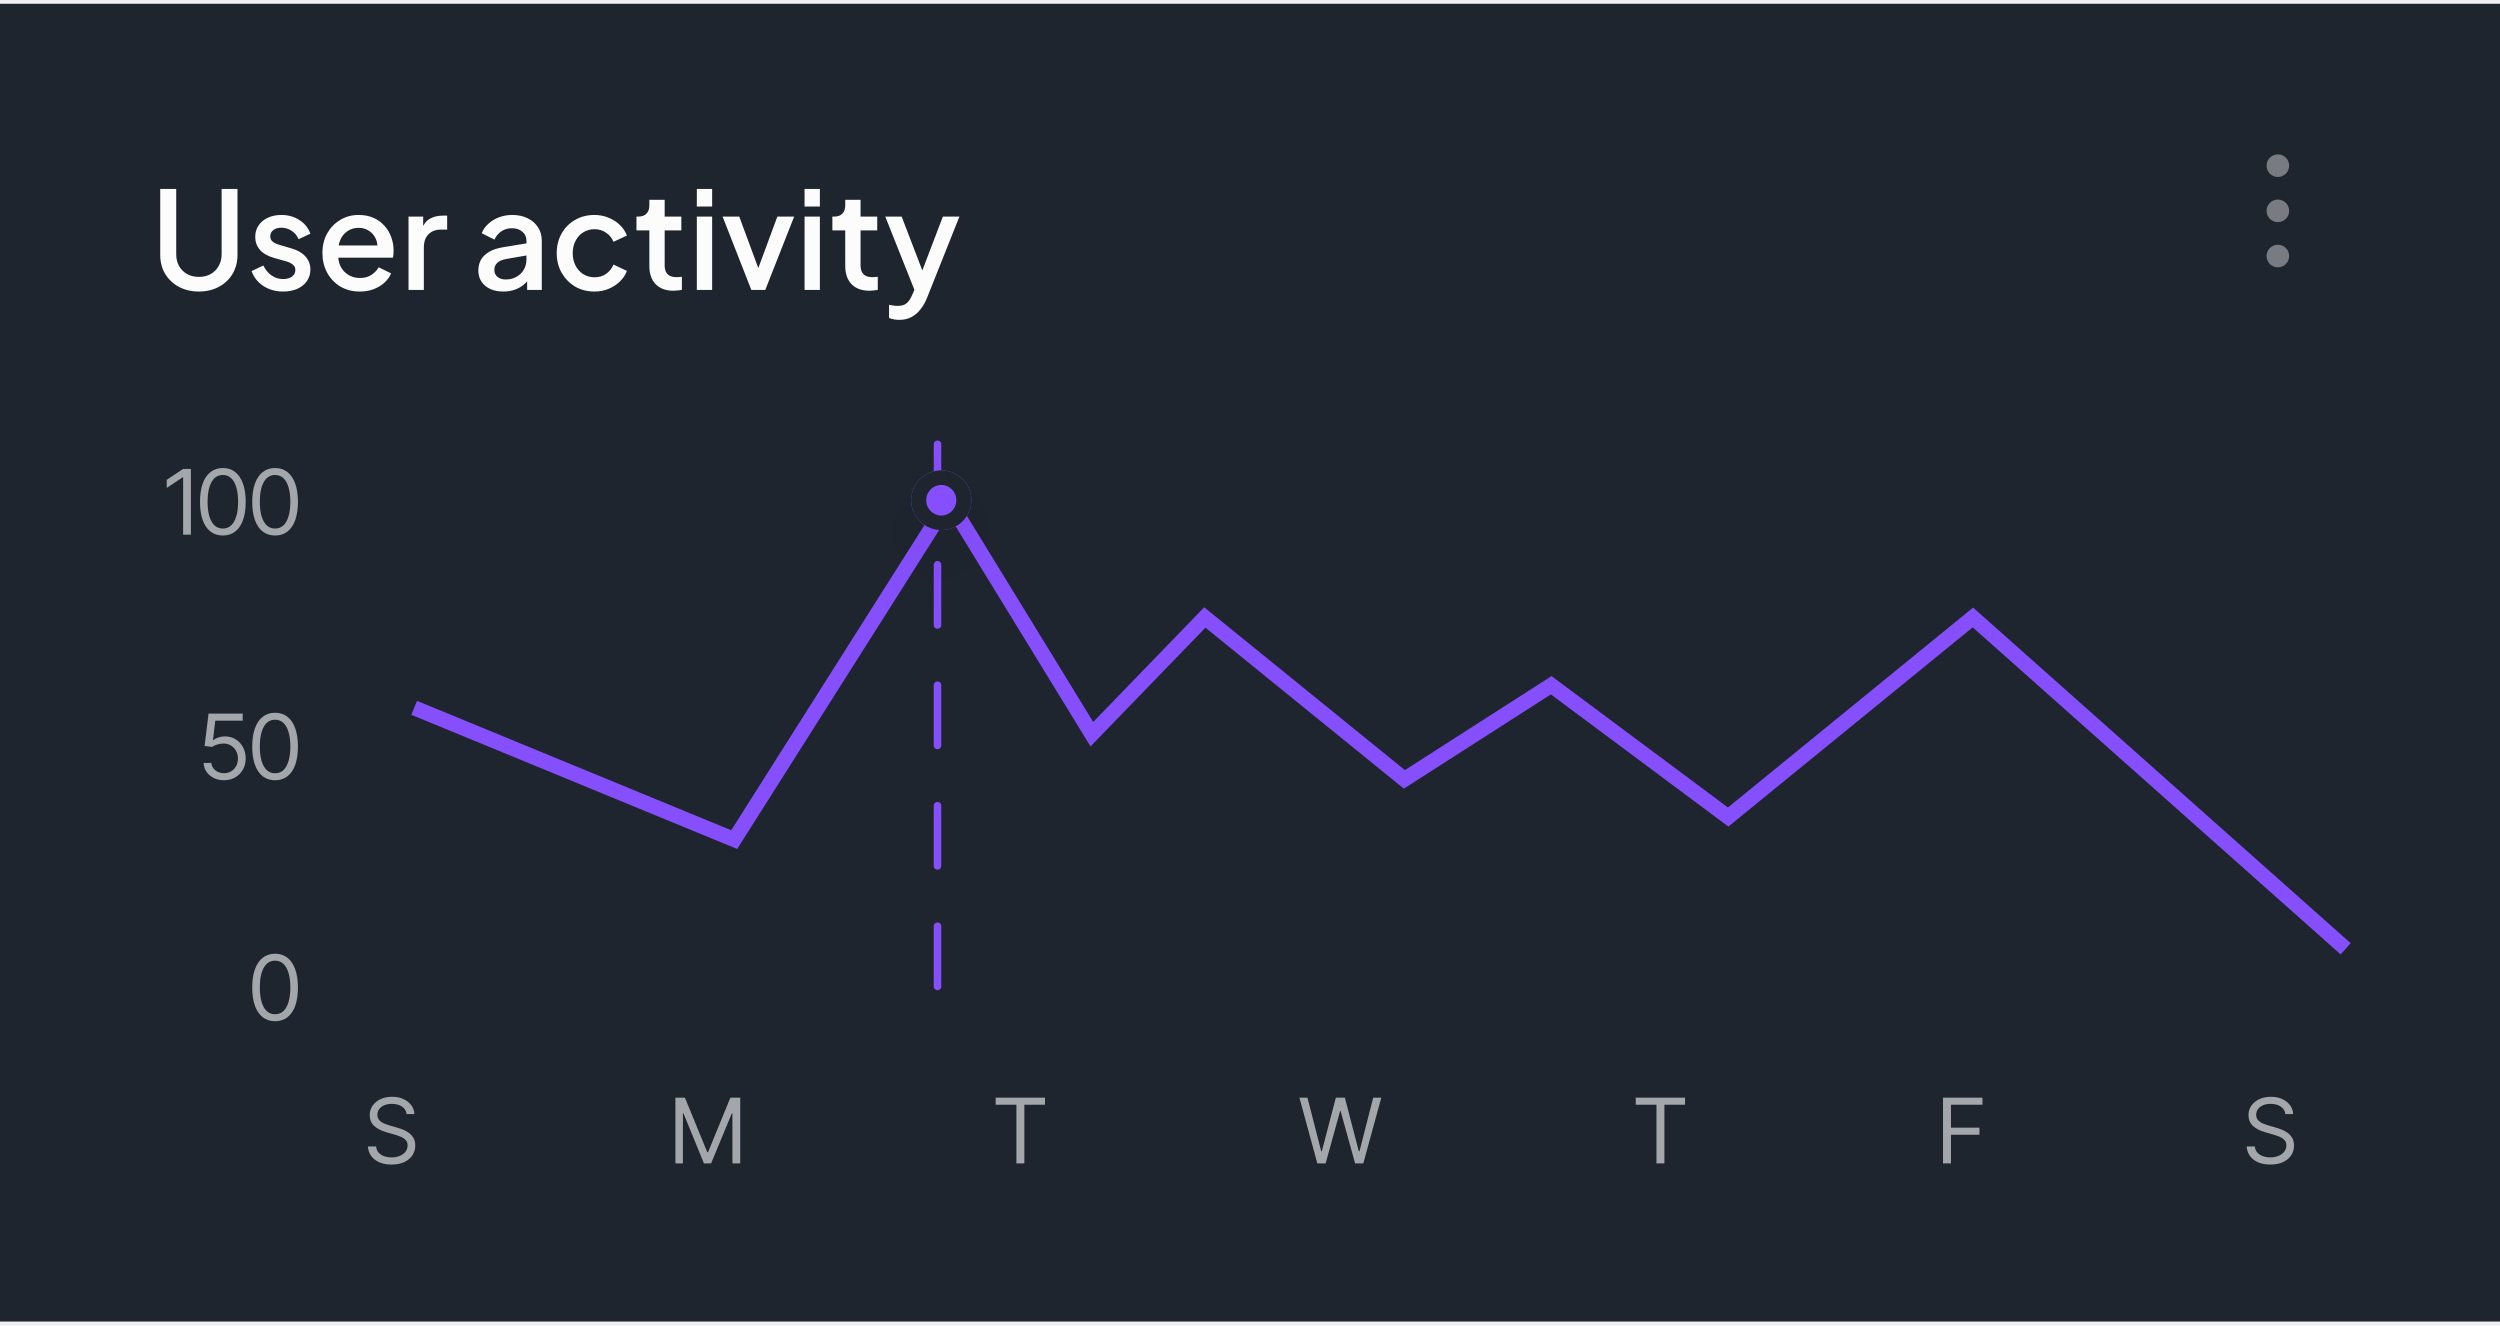
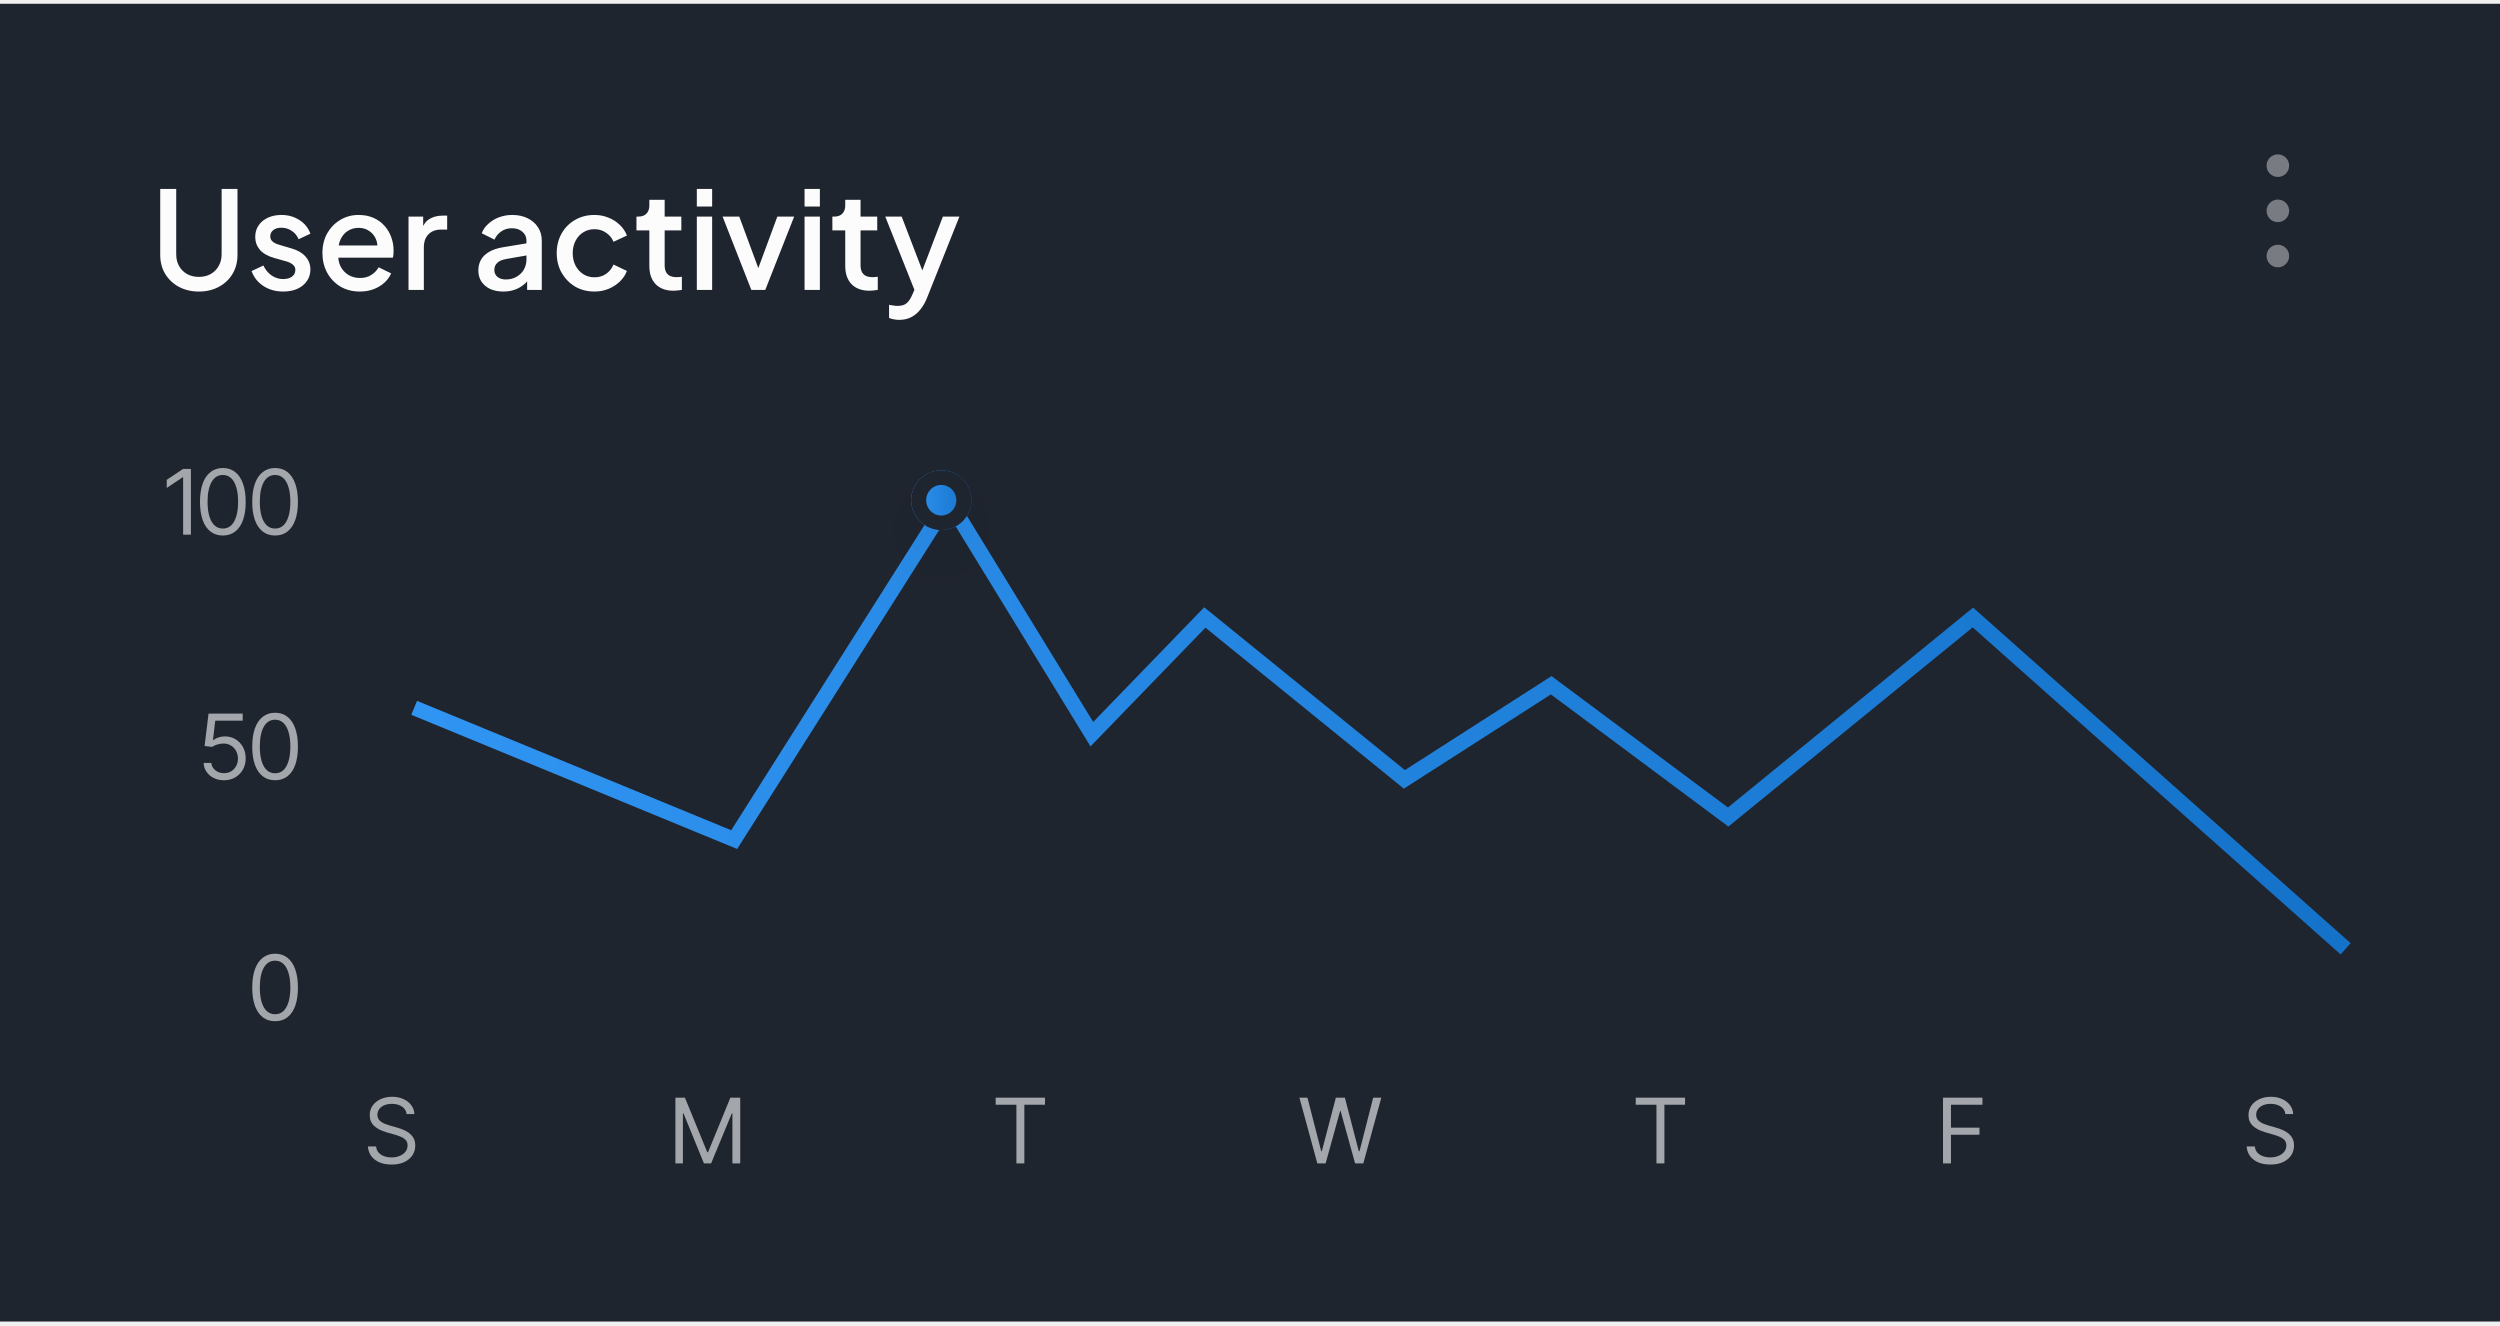
<svg xmlns="http://www.w3.org/2000/svg" width="332" height="176" viewBox="0 0 332 176" fill="none">
+   <defs>
+     <linearGradient id="ecadocChartStrokeDark" x1="0%" y1="0%" x2="100%" y2="0%">
+       <stop offset="0%" stop-color="#3094F2" />
+       <stop offset="100%" stop-color="#1472C9" />
+     </linearGradient>
+   </defs>
  <rect y="0.5" width="332" height="175" fill="#1F252F" />
  <path d="M26.408 38.716C25.412 38.716 24.524 38.506 23.744 38.086C22.976 37.666 22.37 37.09 21.926 36.358C21.494 35.626 21.278 34.792 21.278 33.856V25.09H23.402V33.766C23.402 34.354 23.528 34.876 23.78 35.332C24.044 35.788 24.398 36.142 24.842 36.394C25.298 36.646 25.82 36.772 26.408 36.772C27.008 36.772 27.53 36.646 27.974 36.394C28.43 36.142 28.784 35.788 29.036 35.332C29.3 34.876 29.432 34.354 29.432 33.766V25.09H31.538V33.856C31.538 34.792 31.322 35.626 30.89 36.358C30.458 37.09 29.852 37.666 29.072 38.086C28.304 38.506 27.416 38.716 26.408 38.716ZM37.602 38.716C36.606 38.716 35.73 38.47 34.974 37.978C34.23 37.486 33.709 36.826 33.408 35.998L34.974 35.26C35.239 35.812 35.599 36.25 36.054 36.574C36.523 36.898 37.038 37.06 37.602 37.06C38.083 37.06 38.472 36.952 38.773 36.736C39.072 36.52 39.222 36.226 39.222 35.854C39.222 35.614 39.157 35.422 39.025 35.278C38.892 35.122 38.724 34.996 38.52 34.9C38.328 34.804 38.13 34.732 37.926 34.684L36.397 34.252C35.556 34.012 34.926 33.652 34.507 33.172C34.099 32.68 33.895 32.11 33.895 31.462C33.895 30.874 34.044 30.364 34.344 29.932C34.645 29.488 35.059 29.146 35.587 28.906C36.114 28.666 36.709 28.546 37.368 28.546C38.257 28.546 39.048 28.768 39.745 29.212C40.441 29.644 40.932 30.25 41.221 31.03L39.654 31.768C39.462 31.3 39.157 30.928 38.736 30.652C38.328 30.376 37.867 30.238 37.35 30.238C36.907 30.238 36.553 30.346 36.288 30.562C36.025 30.766 35.892 31.036 35.892 31.372C35.892 31.6 35.953 31.792 36.072 31.948C36.193 32.092 36.349 32.212 36.541 32.308C36.733 32.392 36.931 32.464 37.135 32.524L38.718 32.992C39.523 33.22 40.141 33.58 40.572 34.072C41.005 34.552 41.221 35.128 41.221 35.8C41.221 36.376 41.065 36.886 40.752 37.33C40.453 37.762 40.032 38.104 39.492 38.356C38.953 38.596 38.322 38.716 37.602 38.716ZM47.785 38.716C46.813 38.716 45.949 38.494 45.193 38.05C44.449 37.594 43.867 36.982 43.447 36.214C43.027 35.434 42.817 34.564 42.817 33.604C42.817 32.62 43.027 31.75 43.447 30.994C43.879 30.238 44.455 29.644 45.175 29.212C45.895 28.768 46.711 28.546 47.623 28.546C48.355 28.546 49.009 28.672 49.585 28.924C50.161 29.176 50.647 29.524 51.043 29.968C51.439 30.4 51.739 30.898 51.943 31.462C52.159 32.026 52.267 32.626 52.267 33.262C52.267 33.418 52.261 33.58 52.249 33.748C52.237 33.916 52.213 34.072 52.177 34.216H44.419V32.596H51.025L50.053 33.334C50.173 32.746 50.131 32.224 49.927 31.768C49.735 31.3 49.435 30.934 49.027 30.67C48.631 30.394 48.163 30.256 47.623 30.256C47.083 30.256 46.603 30.394 46.183 30.67C45.763 30.934 45.439 31.318 45.211 31.822C44.983 32.314 44.893 32.914 44.941 33.622C44.881 34.282 44.971 34.858 45.211 35.35C45.463 35.842 45.811 36.226 46.255 36.502C46.711 36.778 47.227 36.916 47.803 36.916C48.391 36.916 48.889 36.784 49.297 36.52C49.717 36.256 50.047 35.914 50.287 35.494L51.943 36.304C51.751 36.76 51.451 37.174 51.043 37.546C50.647 37.906 50.167 38.194 49.603 38.41C49.051 38.614 48.445 38.716 47.785 38.716ZM54.252 38.5V28.762H56.197V30.724L56.017 30.436C56.233 29.8 56.581 29.344 57.06 29.068C57.541 28.78 58.117 28.636 58.788 28.636H59.383V30.49H58.536C57.864 30.49 57.319 30.7 56.898 31.12C56.49 31.528 56.286 32.116 56.286 32.884V38.5H54.252ZM66.836 38.716C66.176 38.716 65.594 38.602 65.09 38.374C64.598 38.134 64.214 37.81 63.938 37.402C63.662 36.982 63.524 36.49 63.524 35.926C63.524 35.398 63.638 34.924 63.866 34.504C64.106 34.084 64.472 33.73 64.964 33.442C65.456 33.154 66.074 32.95 66.818 32.83L70.202 32.272V33.874L67.214 34.396C66.674 34.492 66.278 34.666 66.026 34.918C65.774 35.158 65.648 35.47 65.648 35.854C65.648 36.226 65.786 36.532 66.062 36.772C66.35 37 66.716 37.114 67.16 37.114C67.712 37.114 68.192 36.994 68.6 36.754C69.02 36.514 69.344 36.196 69.572 35.8C69.8 35.392 69.914 34.942 69.914 34.45V31.948C69.914 31.468 69.734 31.078 69.374 30.778C69.026 30.466 68.558 30.31 67.97 30.31C67.43 30.31 66.956 30.454 66.548 30.742C66.152 31.018 65.858 31.378 65.666 31.822L63.974 30.976C64.154 30.496 64.448 30.076 64.856 29.716C65.264 29.344 65.738 29.056 66.278 28.852C66.83 28.648 67.412 28.546 68.024 28.546C68.792 28.546 69.47 28.69 70.058 28.978C70.658 29.266 71.12 29.668 71.444 30.184C71.78 30.688 71.948 31.276 71.948 31.948V38.5H70.004V36.736L70.418 36.79C70.19 37.186 69.896 37.528 69.536 37.816C69.188 38.104 68.786 38.326 68.33 38.482C67.886 38.638 67.388 38.716 66.836 38.716ZM78.953 38.716C77.981 38.716 77.117 38.494 76.361 38.05C75.617 37.594 75.023 36.982 74.579 36.214C74.147 35.446 73.931 34.576 73.931 33.604C73.931 32.644 74.147 31.78 74.579 31.012C75.011 30.244 75.605 29.644 76.361 29.212C77.117 28.768 77.981 28.546 78.953 28.546C79.613 28.546 80.231 28.666 80.807 28.906C81.383 29.134 81.881 29.452 82.301 29.86C82.733 30.268 83.051 30.742 83.255 31.282L81.473 32.11C81.269 31.606 80.939 31.204 80.483 30.904C80.039 30.592 79.529 30.436 78.953 30.436C78.401 30.436 77.903 30.574 77.459 30.85C77.027 31.114 76.685 31.492 76.433 31.984C76.181 32.464 76.055 33.01 76.055 33.622C76.055 34.234 76.181 34.786 76.433 35.278C76.685 35.758 77.027 36.136 77.459 36.412C77.903 36.688 78.401 36.826 78.953 36.826C79.541 36.826 80.051 36.676 80.483 36.376C80.927 36.064 81.257 35.65 81.473 35.134L83.255 35.98C83.063 36.496 82.751 36.964 82.319 37.384C81.899 37.792 81.401 38.116 80.825 38.356C80.249 38.596 79.625 38.716 78.953 38.716ZM89.455 38.608C88.435 38.608 87.643 38.32 87.079 37.744C86.515 37.168 86.233 36.358 86.233 35.314V30.598H84.523V28.762H84.793C85.249 28.762 85.603 28.63 85.855 28.366C86.107 28.102 86.233 27.742 86.233 27.286V26.53H88.267V28.762H90.481V30.598H88.267V35.224C88.267 35.56 88.321 35.848 88.429 36.088C88.537 36.316 88.711 36.496 88.951 36.628C89.191 36.748 89.503 36.808 89.887 36.808C89.983 36.808 90.091 36.802 90.211 36.79C90.331 36.778 90.445 36.766 90.553 36.754V38.5C90.385 38.524 90.199 38.548 89.995 38.572C89.791 38.596 89.611 38.608 89.455 38.608ZM92.538 38.5V28.762H94.572V38.5H92.538ZM92.538 27.43V25.09H94.572V27.43H92.538ZM99.776 38.5L95.96 28.762H98.174L101.108 36.7H100.298L103.232 28.762H105.464L101.63 38.5H99.776ZM106.846 38.5V28.762H108.88V38.5H106.846ZM106.846 27.43V25.09H108.88V27.43H106.846ZM115.47 38.608C114.45 38.608 113.658 38.32 113.094 37.744C112.53 37.168 112.248 36.358 112.248 35.314V30.598H110.538V28.762H110.808C111.264 28.762 111.618 28.63 111.87 28.366C112.122 28.102 112.248 27.742 112.248 27.286V26.53H114.282V28.762H116.496V30.598H114.282V35.224C114.282 35.56 114.336 35.848 114.444 36.088C114.552 36.316 114.726 36.496 114.966 36.628C115.206 36.748 115.518 36.808 115.902 36.808C115.998 36.808 116.106 36.802 116.226 36.79C116.346 36.778 116.46 36.766 116.568 36.754V38.5C116.4 38.524 116.214 38.548 116.01 38.572C115.806 38.596 115.626 38.608 115.47 38.608ZM119.417 42.478C119.177 42.478 118.937 42.454 118.697 42.406C118.469 42.37 118.259 42.31 118.067 42.226V40.48C118.211 40.516 118.385 40.546 118.589 40.57C118.793 40.606 118.991 40.624 119.183 40.624C119.747 40.624 120.161 40.498 120.425 40.246C120.701 40.006 120.947 39.628 121.163 39.112L121.811 37.636L121.775 39.346L117.563 28.762H119.741L122.855 36.88H122.117L125.213 28.762H127.409L123.107 39.562C122.879 40.138 122.591 40.642 122.243 41.074C121.907 41.518 121.505 41.86 121.037 42.1C120.581 42.352 120.041 42.478 119.417 42.478Z" fill="#FCFCFC" />
  <path d="M302.5 23.5C301.672 23.5 301 22.828 301 22C301 21.172 301.672 20.5 302.5 20.5C303.328 20.5 304 21.172 304 22C304 22.828 303.328 23.5 302.5 23.5Z" fill="#FCFCFC" fill-opacity="0.4" />
  <path d="M302.5 29.5C301.672 29.5 301 28.828 301 28C301 27.172 301.672 26.5 302.5 26.5C303.328 26.5 304 27.172 304 28C304 28.828 303.328 29.5 302.5 29.5Z" fill="#FCFCFC" fill-opacity="0.4" />
  <path d="M302.5 35.5C301.672 35.5 301 34.828 301 34C301 33.172 301.672 32.5 302.5 32.5C303.328 32.5 304 33.172 304 34C304 34.828 303.328 35.5 302.5 35.5Z" fill="#FCFCFC" fill-opacity="0.4" />
  <path d="M36.531 135.617C35.891 135.617 35.344 135.441 34.891 135.09C34.438 134.738 34.092 134.23 33.853 133.566C33.615 132.898 33.496 132.09 33.496 131.141C33.496 130.195 33.615 129.389 33.853 128.721C34.096 128.049 34.443 127.537 34.897 127.186C35.35 126.83 35.895 126.652 36.531 126.652C37.168 126.652 37.713 126.83 38.166 127.186C38.619 127.537 38.965 128.049 39.203 128.721C39.445 129.389 39.566 130.195 39.566 131.141C39.566 132.09 39.447 132.898 39.209 133.566C38.971 134.23 38.625 134.738 38.172 135.09C37.723 135.441 37.176 135.617 36.531 135.617ZM36.531 134.691C36.965 134.691 37.332 134.553 37.633 134.275C37.934 133.994 38.162 133.588 38.318 133.057C38.478 132.525 38.559 131.887 38.559 131.141C38.559 130.391 38.478 129.75 38.318 129.219C38.162 128.688 37.934 128.281 37.633 128C37.332 127.719 36.965 127.578 36.531 127.578C35.883 127.578 35.383 127.891 35.031 128.516C34.68 129.141 34.504 130.016 34.504 131.141C34.504 131.887 34.582 132.525 34.738 133.057C34.898 133.588 35.129 133.994 35.43 134.275C35.734 134.553 36.102 134.691 36.531 134.691Z" fill="#FCFCFC" fill-opacity="0.6" />
  <path d="M51.994 154.652C51.369 154.652 50.828 154.553 50.371 154.354C49.914 154.15 49.555 153.869 49.293 153.51C49.035 153.146 48.889 152.727 48.853 152.25H49.943C49.975 152.578 50.086 152.85 50.277 153.064C50.473 153.279 50.721 153.439 51.022 153.545C51.322 153.65 51.647 153.703 51.994 153.703C52.397 153.703 52.758 153.637 53.078 153.504C53.402 153.371 53.658 153.186 53.846 152.947C54.033 152.709 54.127 152.43 54.127 152.109C54.127 151.82 54.045 151.586 53.881 151.406C53.717 151.227 53.502 151.08 53.236 150.967C52.975 150.854 52.69 150.754 52.381 150.668L51.315 150.363C50.631 150.168 50.09 149.889 49.691 149.525C49.297 149.158 49.1 148.68 49.1 148.09C49.1 147.602 49.23 147.176 49.492 146.812C49.758 146.445 50.115 146.16 50.565 145.957C51.018 145.754 51.522 145.652 52.076 145.652C52.639 145.652 53.139 145.754 53.576 145.957C54.014 146.156 54.361 146.43 54.619 146.777C54.877 147.121 55.014 147.512 55.029 147.949H53.998C53.947 147.52 53.74 147.186 53.377 146.947C53.018 146.709 52.572 146.59 52.041 146.59C51.658 146.59 51.322 146.652 51.033 146.777C50.744 146.902 50.52 147.074 50.359 147.293C50.199 147.512 50.119 147.762 50.119 148.043C50.119 148.352 50.215 148.602 50.406 148.793C50.598 148.98 50.824 149.127 51.086 149.232C51.352 149.338 51.592 149.422 51.807 149.484L52.685 149.73C52.912 149.793 53.164 149.877 53.441 149.982C53.723 150.088 53.992 150.23 54.25 150.41C54.512 150.59 54.727 150.82 54.895 151.102C55.062 151.379 55.147 151.723 55.147 152.133C55.147 152.602 55.023 153.027 54.777 153.41C54.531 153.789 54.174 154.092 53.705 154.318C53.236 154.541 52.666 154.652 51.994 154.652Z" fill="#FCFCFC" fill-opacity="0.6" />
  <path d="M89.693 145.77H90.959L93.924 153.012H94.029L96.994 145.77H98.301V154.5H97.264V147.867H97.182L94.434 154.5H93.484L90.772 147.867H90.689V154.5H89.693V145.77Z" fill="#FCFCFC" fill-opacity="0.6" />
  <path d="M132.225 146.707V145.77H138.775V146.707H136.033V154.5H134.979V146.707H132.225Z" fill="#FCFCFC" fill-opacity="0.6" />
  <path d="M174.941 154.5L172.562 145.77H173.629L175.457 152.883H175.539L177.402 145.77H178.598L180.449 152.883H180.543L182.359 145.77H183.438L181.047 154.5H179.957L178.035 147.551H177.965L176.043 154.5H174.941Z" fill="#FCFCFC" fill-opacity="0.6" />
  <path d="M217.225 146.707V145.77H223.775V146.707H221.033V154.5H219.979V146.707H217.225Z" fill="#FCFCFC" fill-opacity="0.6" />
  <path d="M258.033 154.5V145.77H263.271V146.707H259.088V149.754H262.873V150.691H259.088V154.5H258.033Z" fill="#FCFCFC" fill-opacity="0.6" />
  <path d="M301.494 154.652C300.869 154.652 300.328 154.553 299.871 154.354C299.414 154.15 299.055 153.869 298.793 153.51C298.535 153.146 298.389 152.727 298.354 152.25H299.443C299.475 152.578 299.586 152.85 299.777 153.064C299.973 153.279 300.221 153.439 300.521 153.545C300.822 153.65 301.146 153.703 301.494 153.703C301.896 153.703 302.258 153.637 302.578 153.504C302.902 153.371 303.158 153.186 303.346 152.947C303.533 152.709 303.627 152.43 303.627 152.109C303.627 151.82 303.545 151.586 303.381 151.406C303.217 151.227 303.002 151.08 302.736 150.967C302.475 150.854 302.189 150.754 301.881 150.668L300.814 150.363C300.131 150.168 299.59 149.889 299.191 149.525C298.797 149.158 298.6 148.68 298.6 148.09C298.6 147.602 298.73 147.176 298.992 146.812C299.258 146.445 299.615 146.16 300.064 145.957C300.518 145.754 301.021 145.652 301.576 145.652C302.139 145.652 302.639 145.754 303.076 145.957C303.514 146.156 303.861 146.43 304.119 146.777C304.377 147.121 304.514 147.512 304.529 147.949H303.498C303.447 147.52 303.24 147.186 302.877 146.947C302.518 146.709 302.072 146.59 301.541 146.59C301.158 146.59 300.822 146.652 300.533 146.777C300.244 146.902 300.02 147.074 299.859 147.293C299.699 147.512 299.619 147.762 299.619 148.043C299.619 148.352 299.715 148.602 299.906 148.793C300.098 148.98 300.324 149.127 300.586 149.232C300.852 149.338 301.092 149.422 301.307 149.484L302.186 149.73C302.412 149.793 302.664 149.877 302.941 149.982C303.223 150.088 303.492 150.23 303.75 150.41C304.012 150.59 304.227 150.82 304.395 151.102C304.562 151.379 304.646 151.723 304.646 152.133C304.646 152.602 304.523 153.027 304.277 153.41C304.031 153.789 303.674 154.092 303.205 154.318C302.736 154.541 302.166 154.652 301.494 154.652Z" fill="#FCFCFC" fill-opacity="0.6" />
  <path d="M29.746 103.617C29.246 103.617 28.795 103.52 28.393 103.324C27.994 103.125 27.674 102.852 27.432 102.504C27.189 102.156 27.059 101.762 27.039 101.32H28.059C28.098 101.711 28.275 102.035 28.592 102.293C28.912 102.551 29.297 102.68 29.746 102.68C30.105 102.68 30.424 102.596 30.701 102.428C30.979 102.26 31.197 102.029 31.357 101.736C31.518 101.443 31.598 101.109 31.598 100.734C31.598 100.355 31.514 100.016 31.346 99.715C31.182 99.414 30.955 99.178 30.666 99.006C30.377 98.83 30.047 98.742 29.676 98.742C29.406 98.742 29.131 98.785 28.85 98.871C28.572 98.953 28.344 99.059 28.164 99.188L27.168 99.07L27.695 94.769H32.23V95.707H28.586L28.281 98.285H28.328C28.508 98.141 28.732 98.023 29.002 97.934C29.271 97.84 29.555 97.793 29.852 97.793C30.387 97.793 30.863 97.92 31.281 98.174C31.699 98.428 32.027 98.775 32.266 99.217C32.508 99.654 32.629 100.156 32.629 100.723C32.629 101.277 32.504 101.773 32.254 102.211C32.004 102.648 31.662 102.992 31.229 103.242C30.795 103.492 30.301 103.617 29.746 103.617ZM36.531 103.617C35.891 103.617 35.344 103.441 34.891 103.09C34.438 102.738 34.092 102.23 33.853 101.566C33.615 100.898 33.496 100.09 33.496 99.141C33.496 98.195 33.615 97.389 33.853 96.721C34.096 96.049 34.443 95.537 34.897 95.186C35.35 94.83 35.895 94.652 36.531 94.652C37.168 94.652 37.713 94.83 38.166 95.186C38.619 95.537 38.965 96.049 39.203 96.721C39.445 97.389 39.566 98.195 39.566 99.141C39.566 100.09 39.447 100.898 39.209 101.566C38.971 102.23 38.625 102.738 38.172 103.09C37.723 103.441 37.176 103.617 36.531 103.617ZM36.531 102.691C36.965 102.691 37.332 102.553 37.633 102.275C37.934 101.994 38.162 101.588 38.318 101.057C38.478 100.525 38.559 99.887 38.559 99.141C38.559 98.391 38.478 97.75 38.318 97.219C38.162 96.688 37.934 96.281 37.633 96C37.332 95.719 36.965 95.578 36.531 95.578C35.883 95.578 35.383 95.891 35.031 96.516C34.68 97.141 34.504 98.016 34.504 99.141C34.504 99.887 34.582 100.525 34.738 101.057C34.898 101.588 35.129 101.994 35.43 102.275C35.734 102.553 36.102 102.691 36.531 102.691Z" fill="#FCFCFC" fill-opacity="0.6" />
  <path d="M25.352 62.27V71H24.32V63.383H24.262L22.141 64.801V63.723L24.32 62.27H25.352ZM29.594 71.117C28.953 71.117 28.406 70.941 27.953 70.59C27.5 70.238 27.154 69.731 26.916 69.066C26.678 68.398 26.559 67.59 26.559 66.641C26.559 65.695 26.678 64.889 26.916 64.221C27.158 63.549 27.506 63.037 27.959 62.685C28.412 62.33 28.957 62.152 29.594 62.152C30.23 62.152 30.775 62.33 31.229 62.685C31.682 63.037 32.027 63.549 32.266 64.221C32.508 64.889 32.629 65.695 32.629 66.641C32.629 67.59 32.51 68.398 32.272 69.066C32.033 69.731 31.688 70.238 31.234 70.59C30.785 70.941 30.238 71.117 29.594 71.117ZM29.594 70.191C30.027 70.191 30.395 70.053 30.695 69.775C30.996 69.494 31.225 69.088 31.381 68.557C31.541 68.025 31.621 67.387 31.621 66.641C31.621 65.891 31.541 65.25 31.381 64.719C31.225 64.188 30.996 63.781 30.695 63.5C30.395 63.219 30.027 63.078 29.594 63.078C28.945 63.078 28.445 63.391 28.094 64.016C27.742 64.641 27.566 65.516 27.566 66.641C27.566 67.387 27.645 68.025 27.801 68.557C27.961 69.088 28.191 69.494 28.492 69.775C28.797 70.053 29.164 70.191 29.594 70.191ZM36.531 71.117C35.891 71.117 35.344 70.941 34.891 70.59C34.438 70.238 34.092 69.731 33.853 69.066C33.615 68.398 33.496 67.59 33.496 66.641C33.496 65.695 33.615 64.889 33.853 64.221C34.096 63.549 34.443 63.037 34.897 62.685C35.35 62.33 35.895 62.152 36.531 62.152C37.168 62.152 37.713 62.33 38.166 62.685C38.619 63.037 38.965 63.549 39.203 64.221C39.445 64.889 39.566 65.695 39.566 66.641C39.566 67.59 39.447 68.398 39.209 69.066C38.971 69.731 38.625 70.238 38.172 70.59C37.723 70.941 37.176 71.117 36.531 71.117ZM36.531 70.191C36.965 70.191 37.332 70.053 37.633 69.775C37.934 69.494 38.162 69.088 38.318 68.557C38.478 68.025 38.559 67.387 38.559 66.641C38.559 65.891 38.478 65.25 38.318 64.719C38.162 64.188 37.934 63.781 37.633 63.5C37.332 63.219 36.965 63.078 36.531 63.078C35.883 63.078 35.383 63.391 35.031 64.016C34.68 64.641 34.504 65.516 34.504 66.641C34.504 67.387 34.582 68.025 34.738 68.557C34.898 69.088 35.129 69.494 35.43 69.775C35.734 70.053 36.102 70.191 36.531 70.191Z" fill="#FCFCFC" fill-opacity="0.6" />
-   <path d="M55 94L97.5 111.5L126 66.5L145 97.5L160 82L186.5 103.5L206 91L229.5 108.5L262 82L311.5 126" stroke="#864FFE" stroke-width="2" />
-   <line x1="124.5" y1="59" x2="124.5" y2="133.327" stroke="#864FFE" stroke-linecap="round" stroke-dasharray="8 8" />
+   <path d="M55 94L97.5 111.5L126 66.5L145 97.5L160 82L186.5 103.5L206 91L229.5 108.5L262 82L311.5 126" stroke="url(#ecadocChartStrokeDark)" stroke-width="2" />
+   <line x1="124.5" y1="59" x2="124.5" y2="133.327" stroke="url(#ecadocChartStrokeDark)" stroke-linecap="round" stroke-dasharray="8 8" />
  <g filter="url(#filter0_d_245_151177)">
    <mask id="path-16-inside-1_245_151177" fill="white">
      <ellipse cx="125" cy="66.429" rx="4" ry="3.965" />
    </mask>
-     <ellipse cx="125" cy="66.429" rx="4" ry="3.965" fill="#864FFE" />
+     <ellipse cx="125" cy="66.429" rx="4" ry="3.965" fill="url(#ecadocChartStrokeDark)" />
    <path d="M129 66.429H123C123 65.255 123.946 64.394 125 64.394V70.394V76.394C130.472 76.394 135 71.983 135 66.429H129ZM125 70.394V64.394C126.054 64.394 127 65.255 127 66.429H121H115C115 71.983 119.528 76.394 125 76.394V70.394ZM121 66.429H127C127 67.604 126.054 68.465 125 68.465V62.465V56.465C119.528 56.465 115 60.876 115 66.429H121ZM125 62.465V68.465C123.946 68.465 123 67.604 123 66.429H129H135C135 60.876 130.472 56.465 125 56.465V62.465Z" fill="#1F252F" mask="url(#path-16-inside-1_245_151177)" />
  </g>
  <defs>
    <filter id="filter0_d_245_151177" x="111" y="56.465" width="28" height="27.93" filterUnits="userSpaceOnUse" color-interpolation-filters="sRGB">
      <feFlood flood-opacity="0" result="BackgroundImageFix" />
      <feColorMatrix in="SourceAlpha" type="matrix" values="0 0 0 0 0 0 0 0 0 0 0 0 0 0 0 0 0 0 127 0" result="hardAlpha" />
      <feOffset dy="4" />
      <feGaussianBlur stdDeviation="5" />
      <feComposite in2="hardAlpha" operator="out" />
      <feColorMatrix type="matrix" values="0 0 0 0 0 0 0 0 0 0 0 0 0 0 0 0 0 0 0.12 0" />
      <feBlend mode="normal" in2="BackgroundImageFix" result="effect1_dropShadow_245_151177" />
      <feBlend mode="normal" in="SourceGraphic" in2="effect1_dropShadow_245_151177" result="shape" />
    </filter>
  </defs>
</svg>
